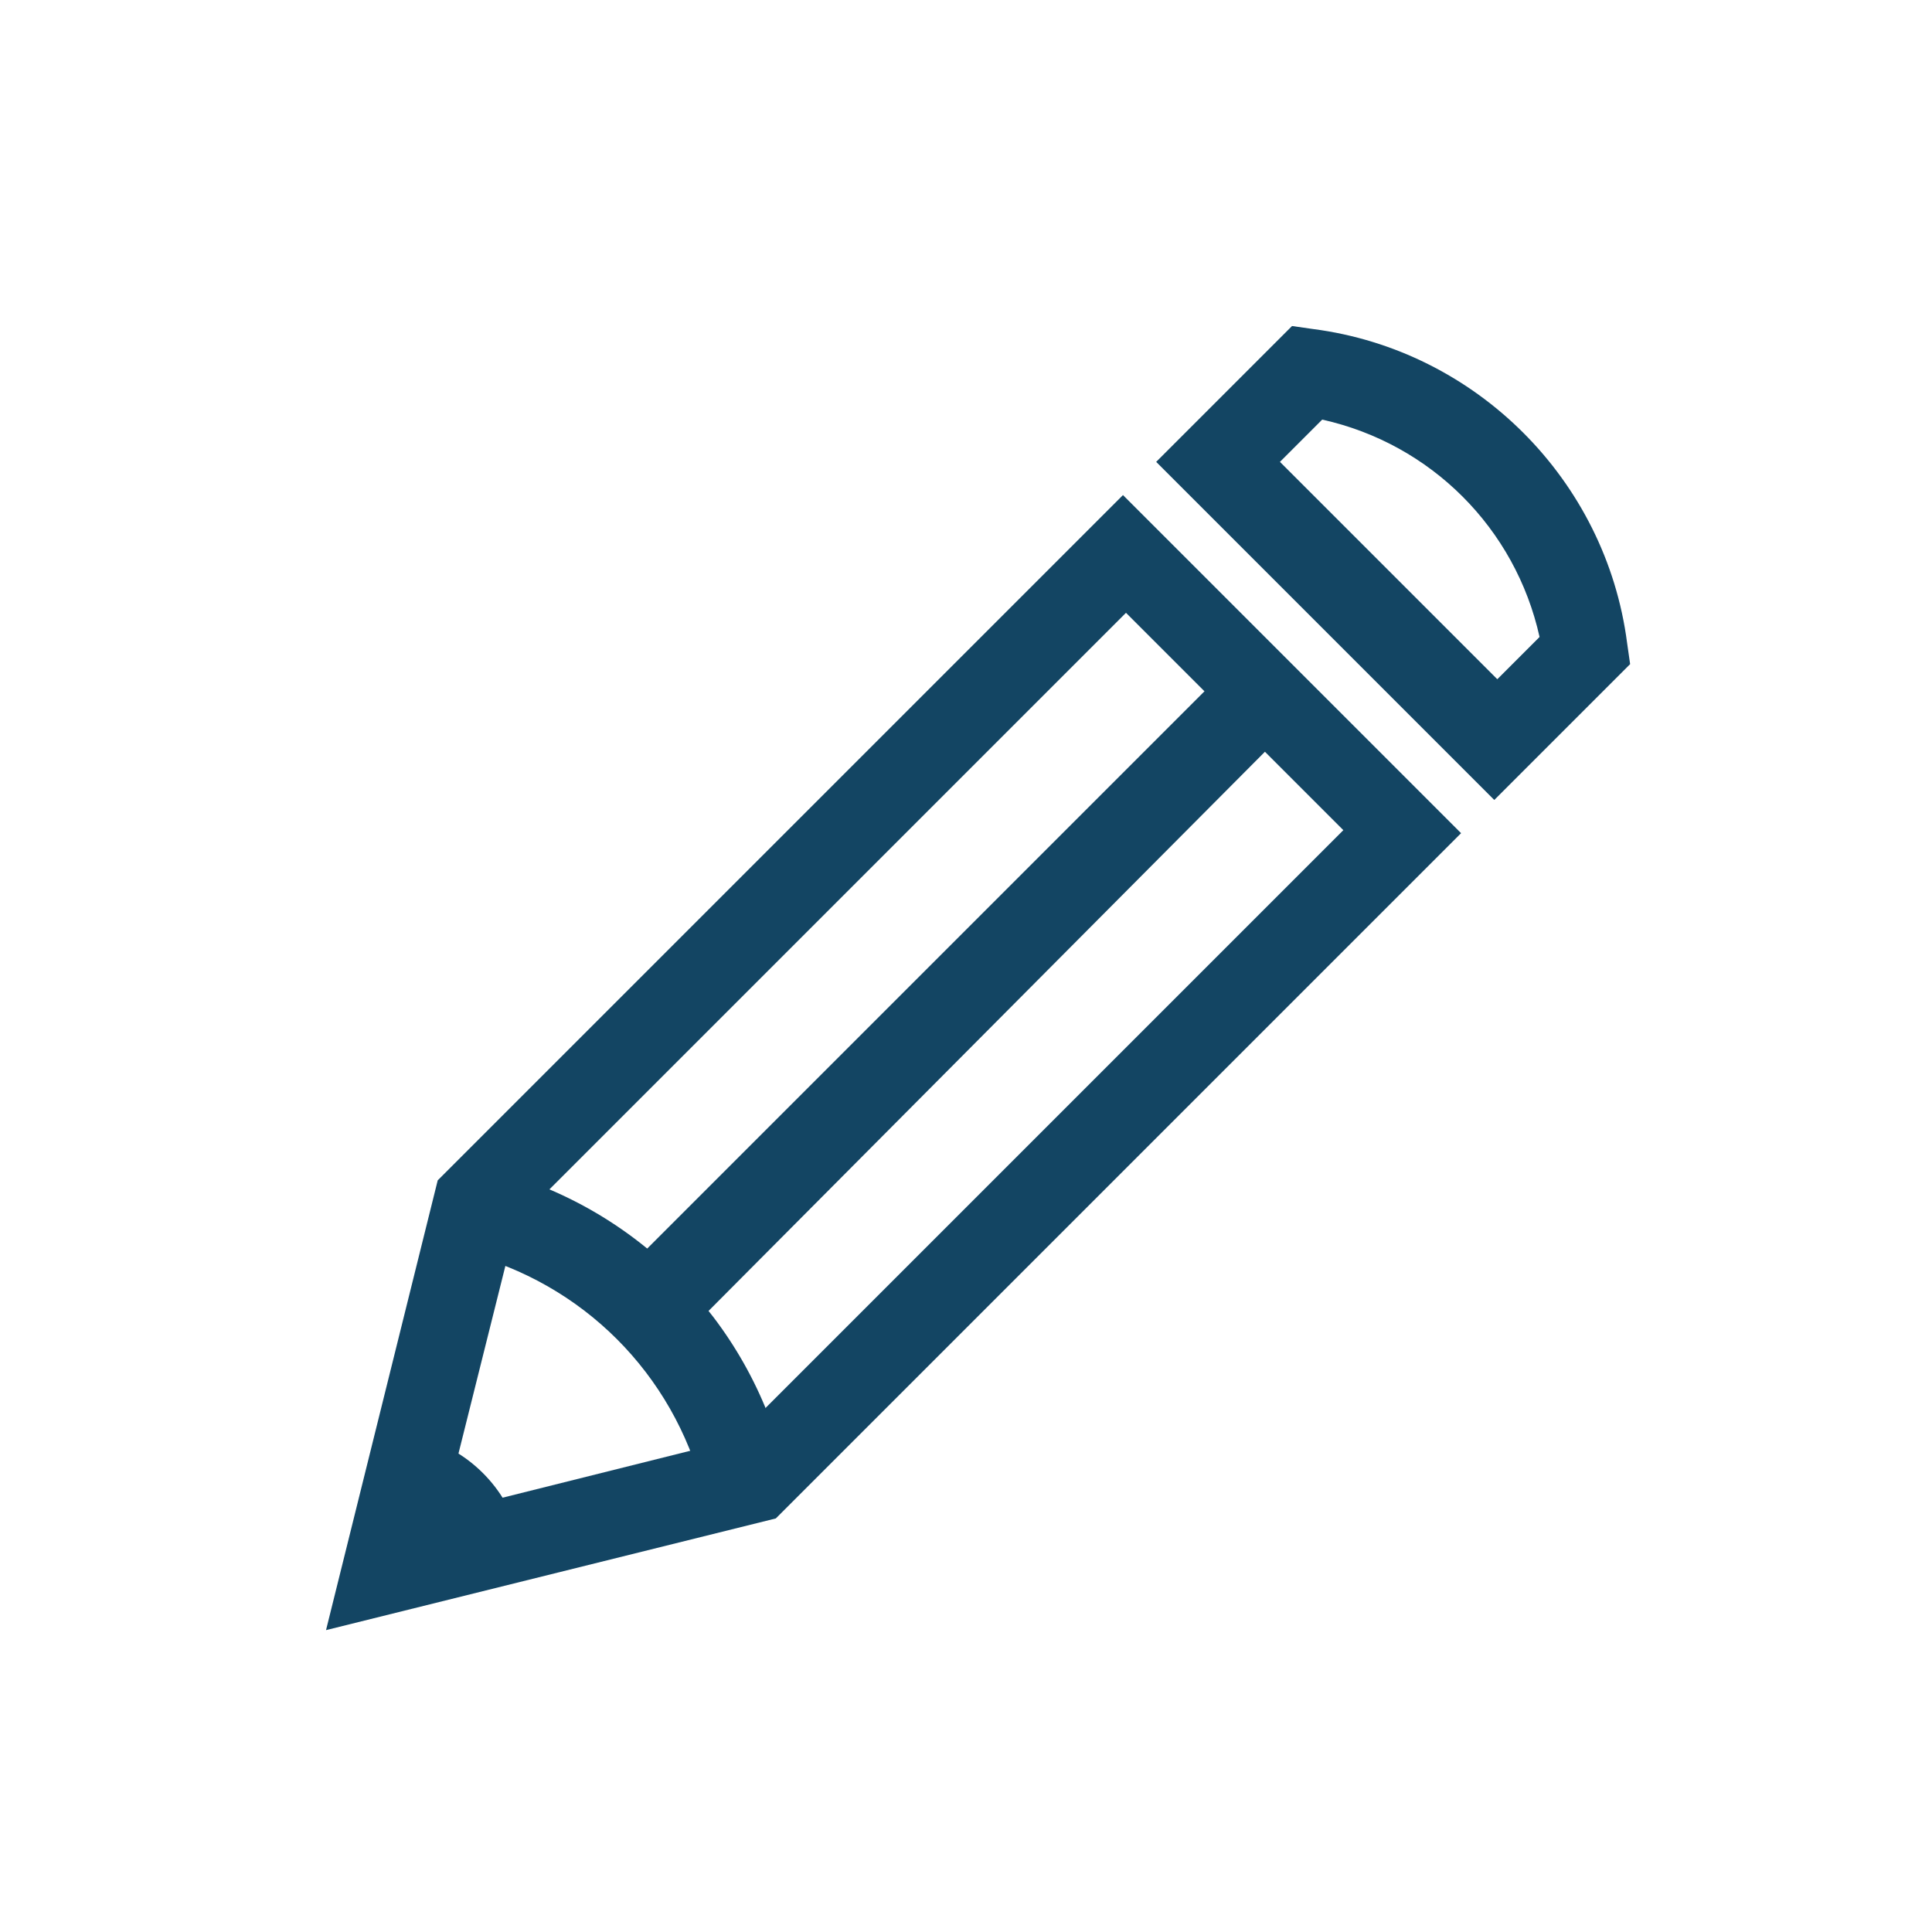
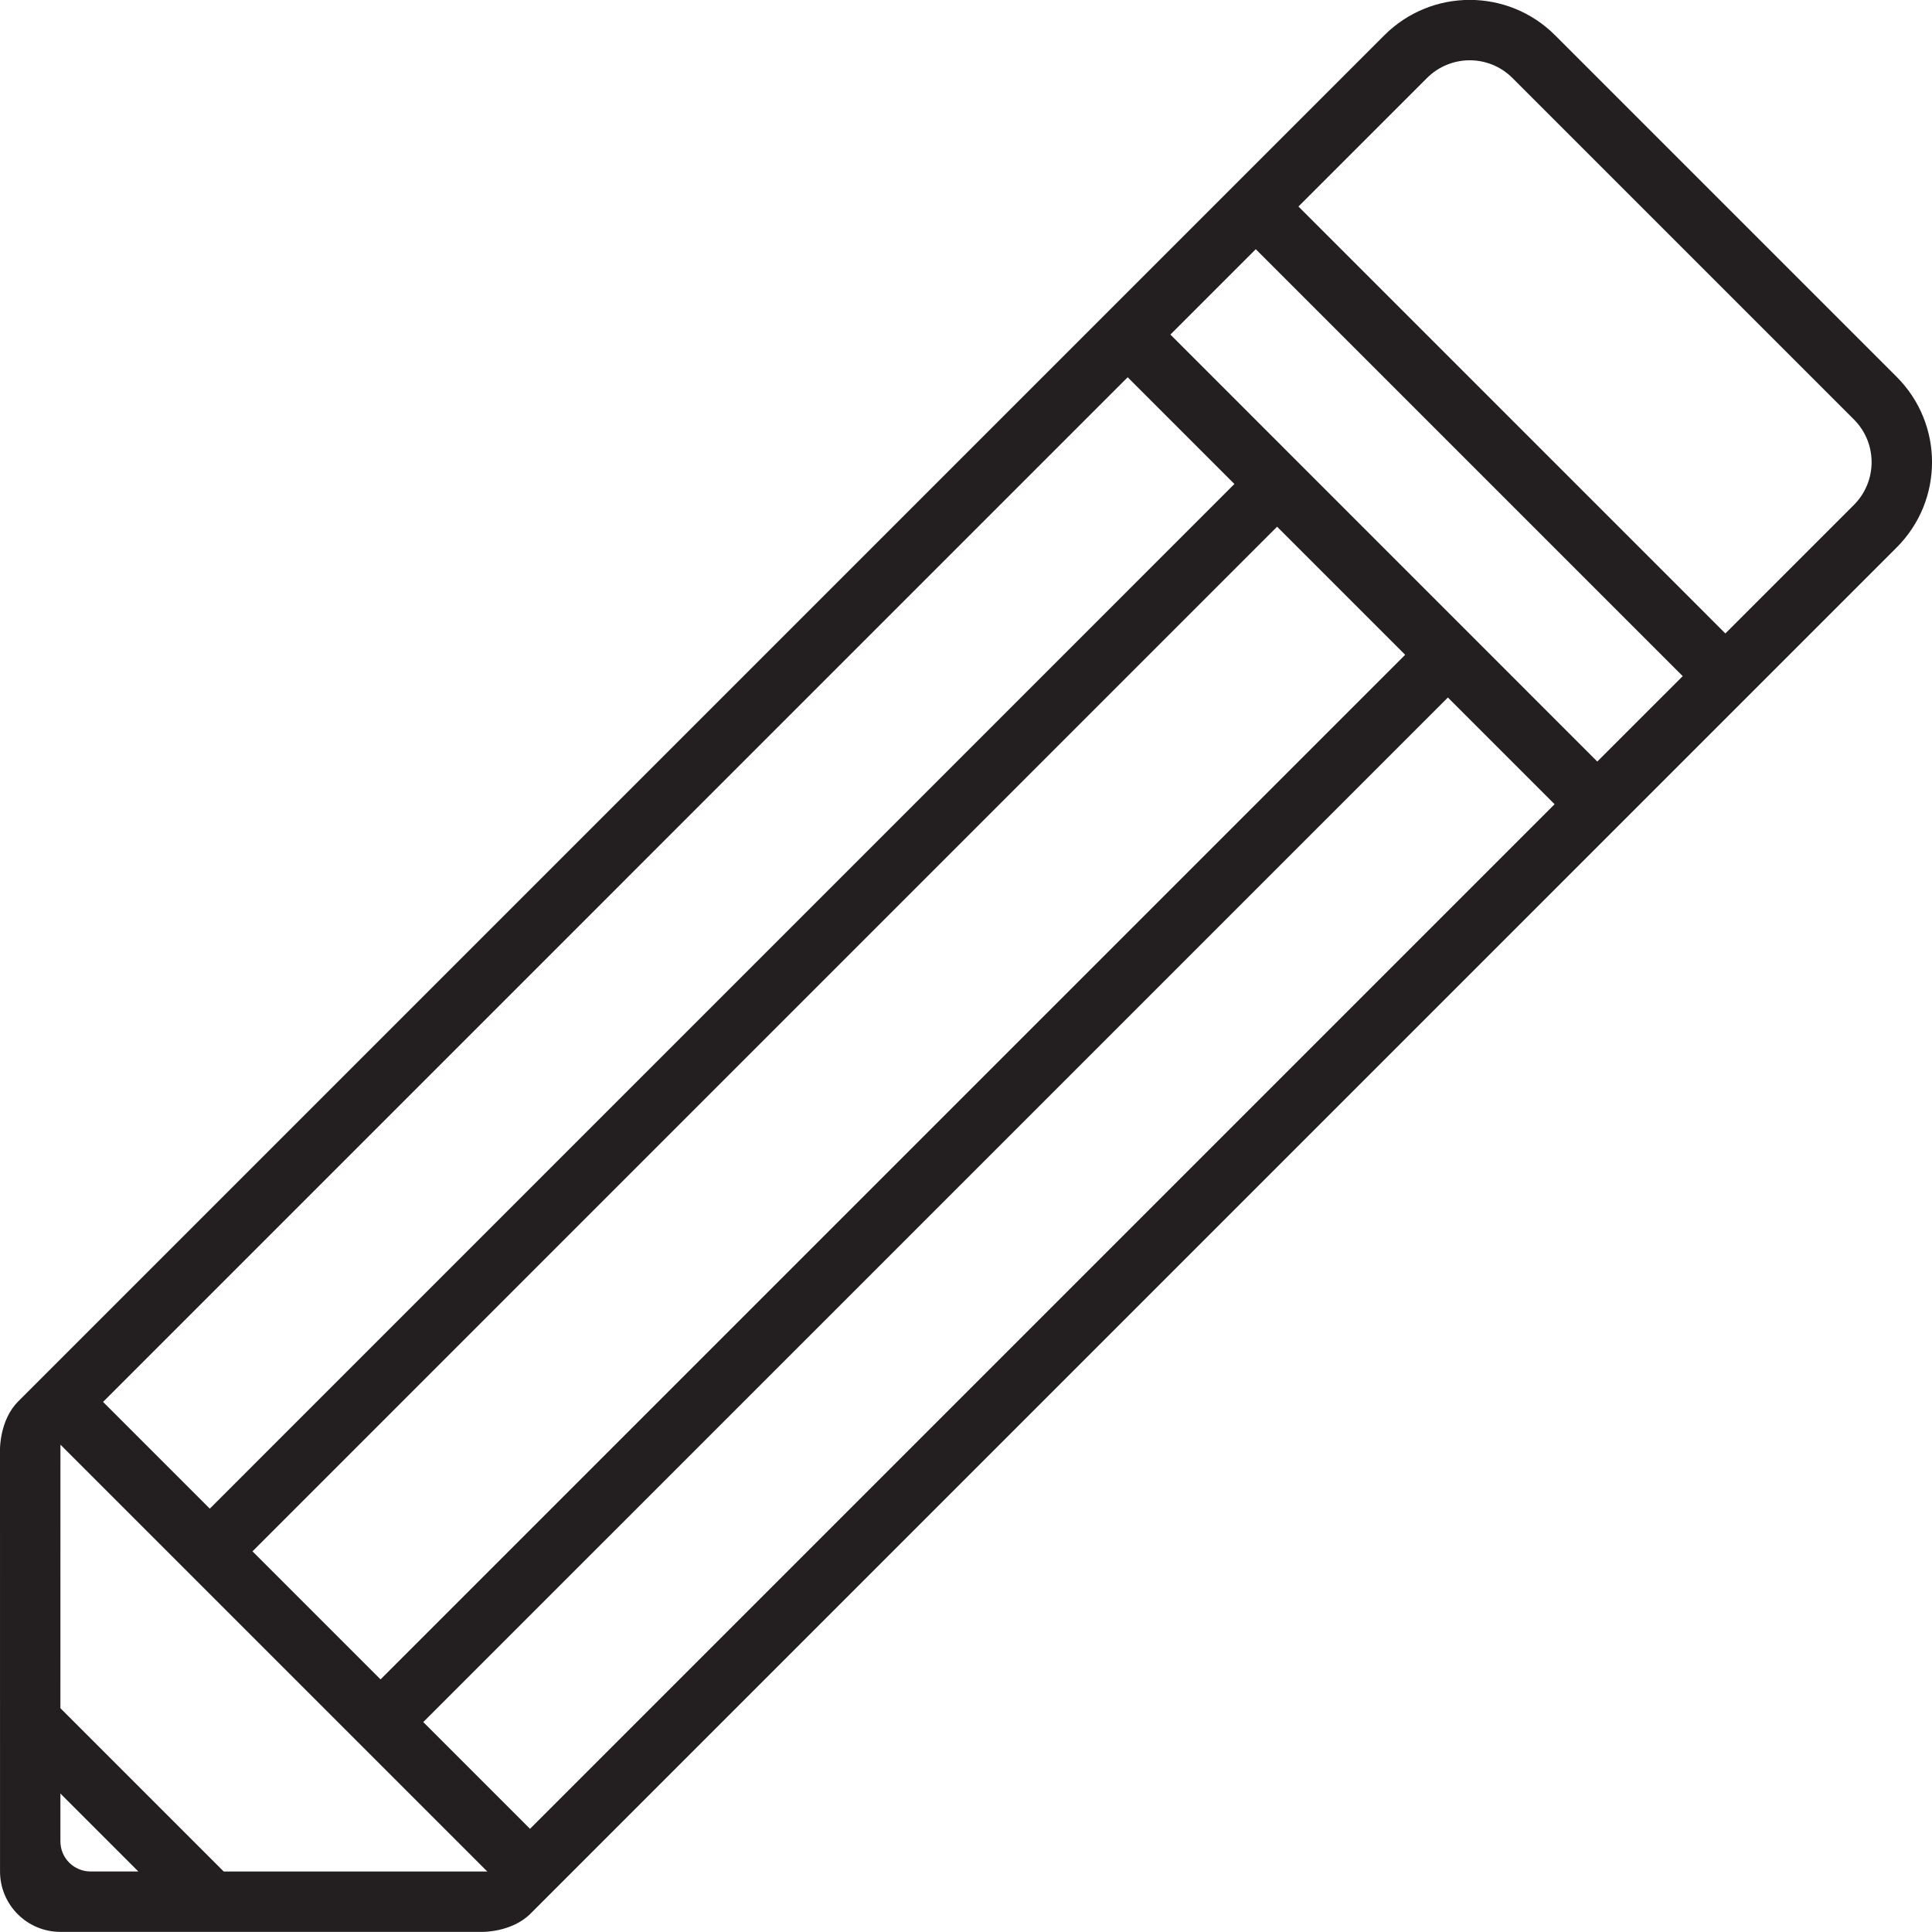
- <svg xmlns="http://www.w3.org/2000/svg" id="Layer_1" style="enable-background:new 0 0 64 64;" version="1.1" viewBox="0 0 64 64" xml:space="preserve">
-   <style type="text/css">
- 	.st0{fill:#134563;}
- </style>
-   <g>
-     <g id="Icon-Pencil" transform="translate(179, 382)">
-       <path class="st0" d="M-168.2-328l3.7-14.9l22.7-22.7l11.2,11.2l-22.7,22.7L-168.2-328L-168.2-328z M-161.9-341.5     l-2.4,9.6l9.6-2.4l20.2-20.2l-7.2-7.2L-161.9-341.5L-161.9-341.5z" id="Fill-168" />
-       <path class="st0" d="M-155.7-332.6c-1-3.9-4-6.9-7.9-7.9l0.7-2.8c4.9,1.2,8.7,5,9.9,9.9L-155.7-332.6" id="Fill-169" />
-       <polyline class="st0" id="Fill-170" points="-156,-338.1 -158,-340.2 -138.1,-360.1 -136.1,-358.1 -156,-338.1    " />
-       <path class="st0" d="M-166.2-330l4.4-1.1c-0.4-1.6-1.7-2.9-3.3-3.3L-166.2-330" id="Fill-171" />
-       <path class="st0" d="M-129.5-355.5l-11.2-11.2l4.5-4.5l0.7,0.1c5.4,0.7,9.7,5,10.4,10.4l0.1,0.7L-129.5-355.5     L-129.5-355.5z M-136.6-366.7l7.2,7.2l1.4-1.4c-0.8-3.6-3.6-6.4-7.2-7.2L-136.6-366.7L-136.6-366.7z" id="Fill-172" />
-     </g>
-   </g>
+ <svg xmlns="http://www.w3.org/2000/svg" version="1.0" id="Layer_1" width="800px" height="800px" viewBox="0 0 64 64" enable-background="new 0 0 64 64" xml:space="preserve">
+   <path fill="#231F20" d="M62.828,12.482L51.514,1.168c-1.562-1.562-4.093-1.562-5.657,0.001c0,0-44.646,44.646-45.255,45.255  C-0.006,47.031,0,47.996,0,47.996l0.001,13.999c0,1.105,0.896,2,1.999,2.001h4.99c0.003,0,9.01,0,9.01,0s0.963,0.008,1.572-0.602  s45.256-45.257,45.256-45.257C64.392,16.575,64.392,14.046,62.828,12.482z M37.356,12.497l3.535,3.536L6.95,49.976l-3.536-3.536  L37.356,12.497z M8.364,51.39l33.941-33.942l4.243,4.243L12.606,55.632L8.364,51.39z M3.001,61.995c-0.553,0-1.001-0.446-1-0.999  v-1.583l2.582,2.582H3.001z M7.411,61.996l-5.41-5.41l0.001-8.73l14.141,14.141H7.411z M17.557,60.582l-3.536-3.536l33.942-33.94  l3.535,3.535L17.557,60.582z M52.912,25.227L38.771,11.083l2.828-2.828l14.143,14.143L52.912,25.227z M61.414,16.725l-4.259,4.259  L43.013,6.841l4.258-4.257c0.782-0.782,2.049-0.782,2.829-0.002l11.314,11.314C62.195,14.678,62.194,15.943,61.414,16.725z" />
</svg>
